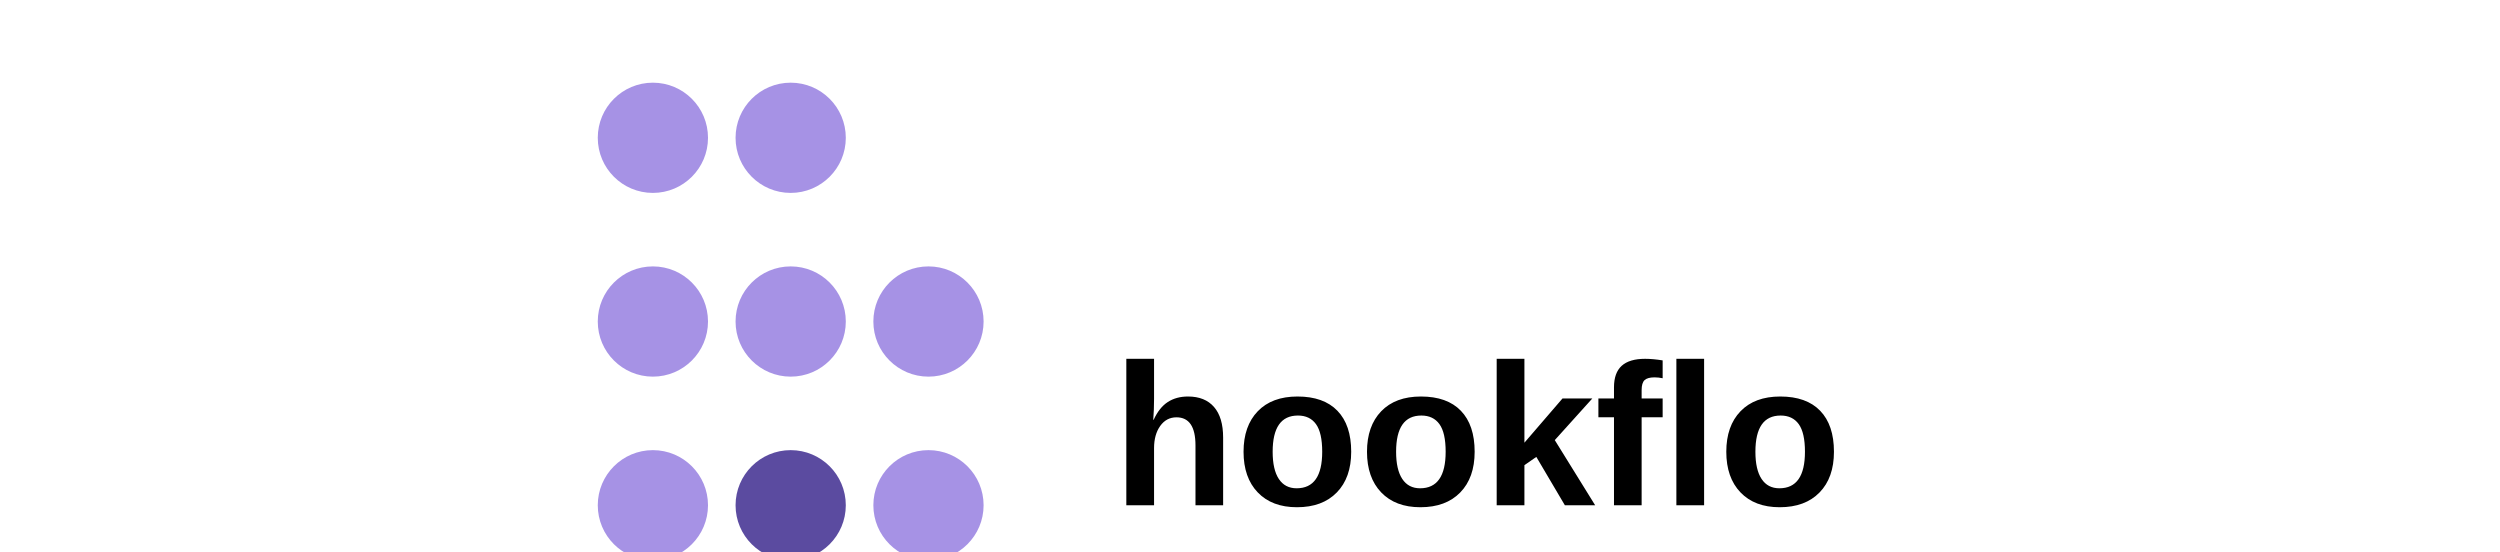
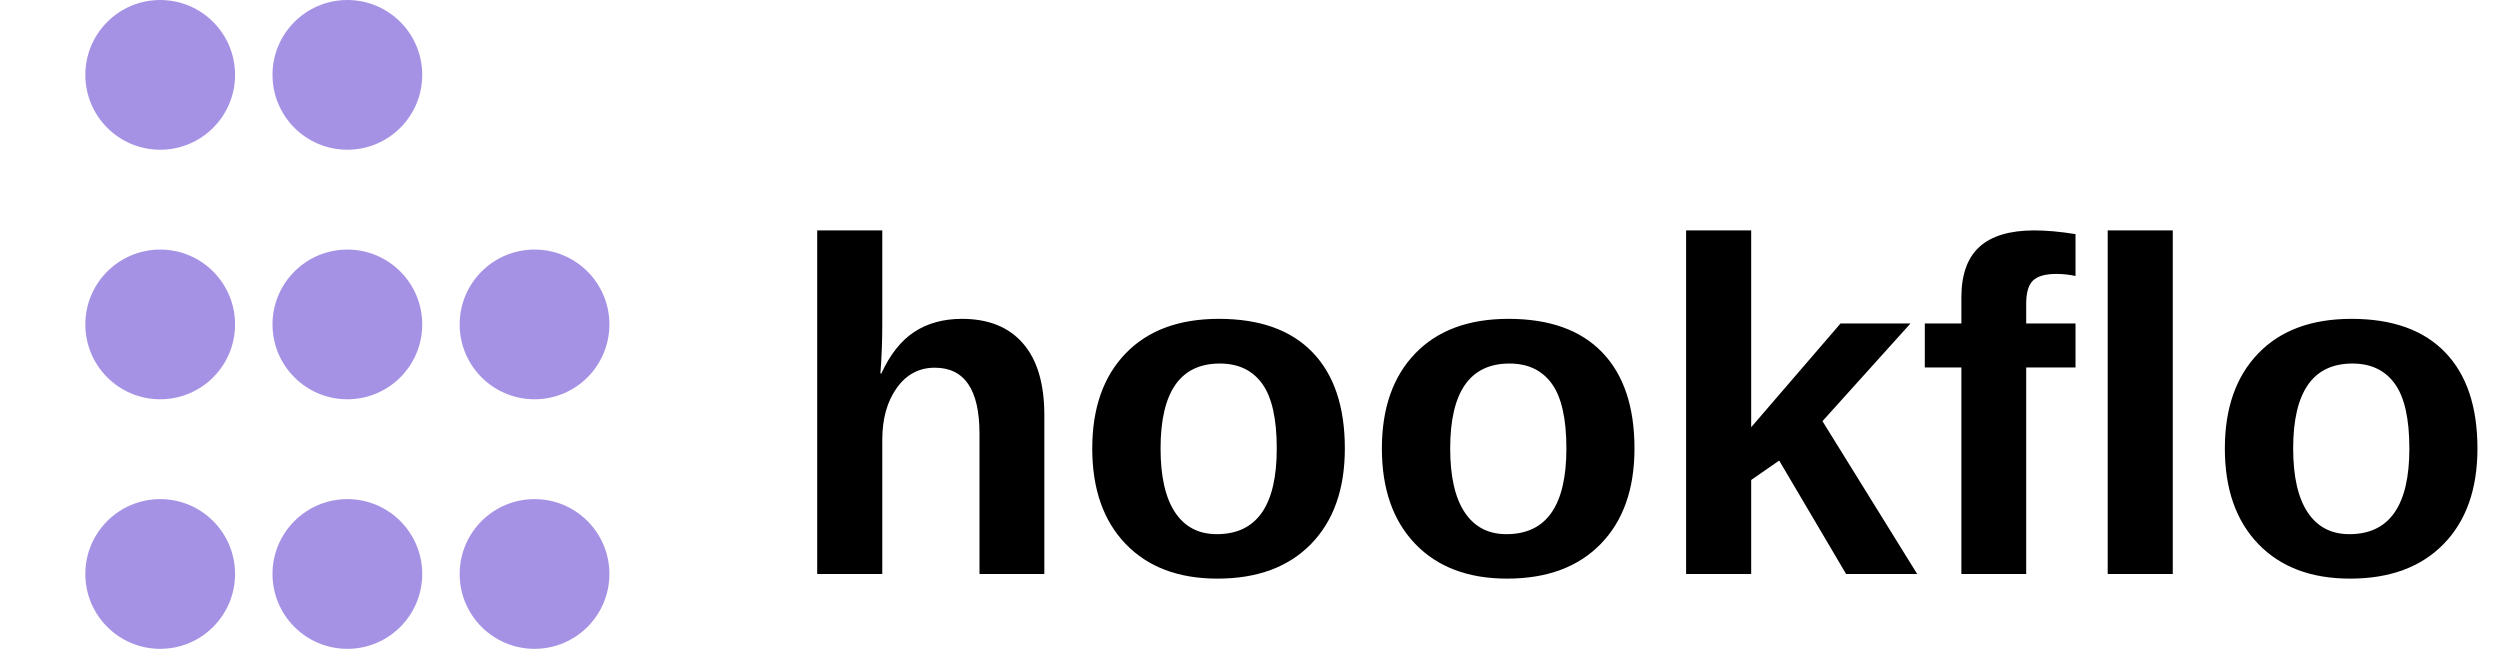
- <svg xmlns="http://www.w3.org/2000/svg" viewBox="0 0 800 300" width="127" height="28" fill="none">
+ <svg xmlns="http://www.w3.org/2000/svg" viewBox="45 45 933.389 268.333" width="112" height="30" fill="none">
  <circle cx="75" cy="75" r="30" fill="#A692E5" />
  <circle cx="75" cy="175" r="30" fill="#A692E5" />
  <circle cx="75" cy="275" r="30" fill="#A692E5" />
  <circle cx="150" cy="75" r="30" fill="#A692E5" />
  <circle cx="150" cy="175" r="30" fill="#A692E5" />
-   <circle cx="150" cy="275" r="30" fill="#5B4BA0" />
+   <circle cx="150" cy="275" r="30" fill="#A692E5" />
  <circle cx="225" cy="275" r="30" fill="#A692E5" />
  <circle cx="225" cy="175" r="30" fill="#A692E5" />
-   <text x="325" y="275" fill="#000000" font-size="110" font-family="Arial, sans-serif" font-weight="bold">hookflo</text>
+   <text x="325" y="275" fill="#000" font-size="190" font-family="Arial, sans-serif" font-weight="bold">hookflo</text>
</svg>
